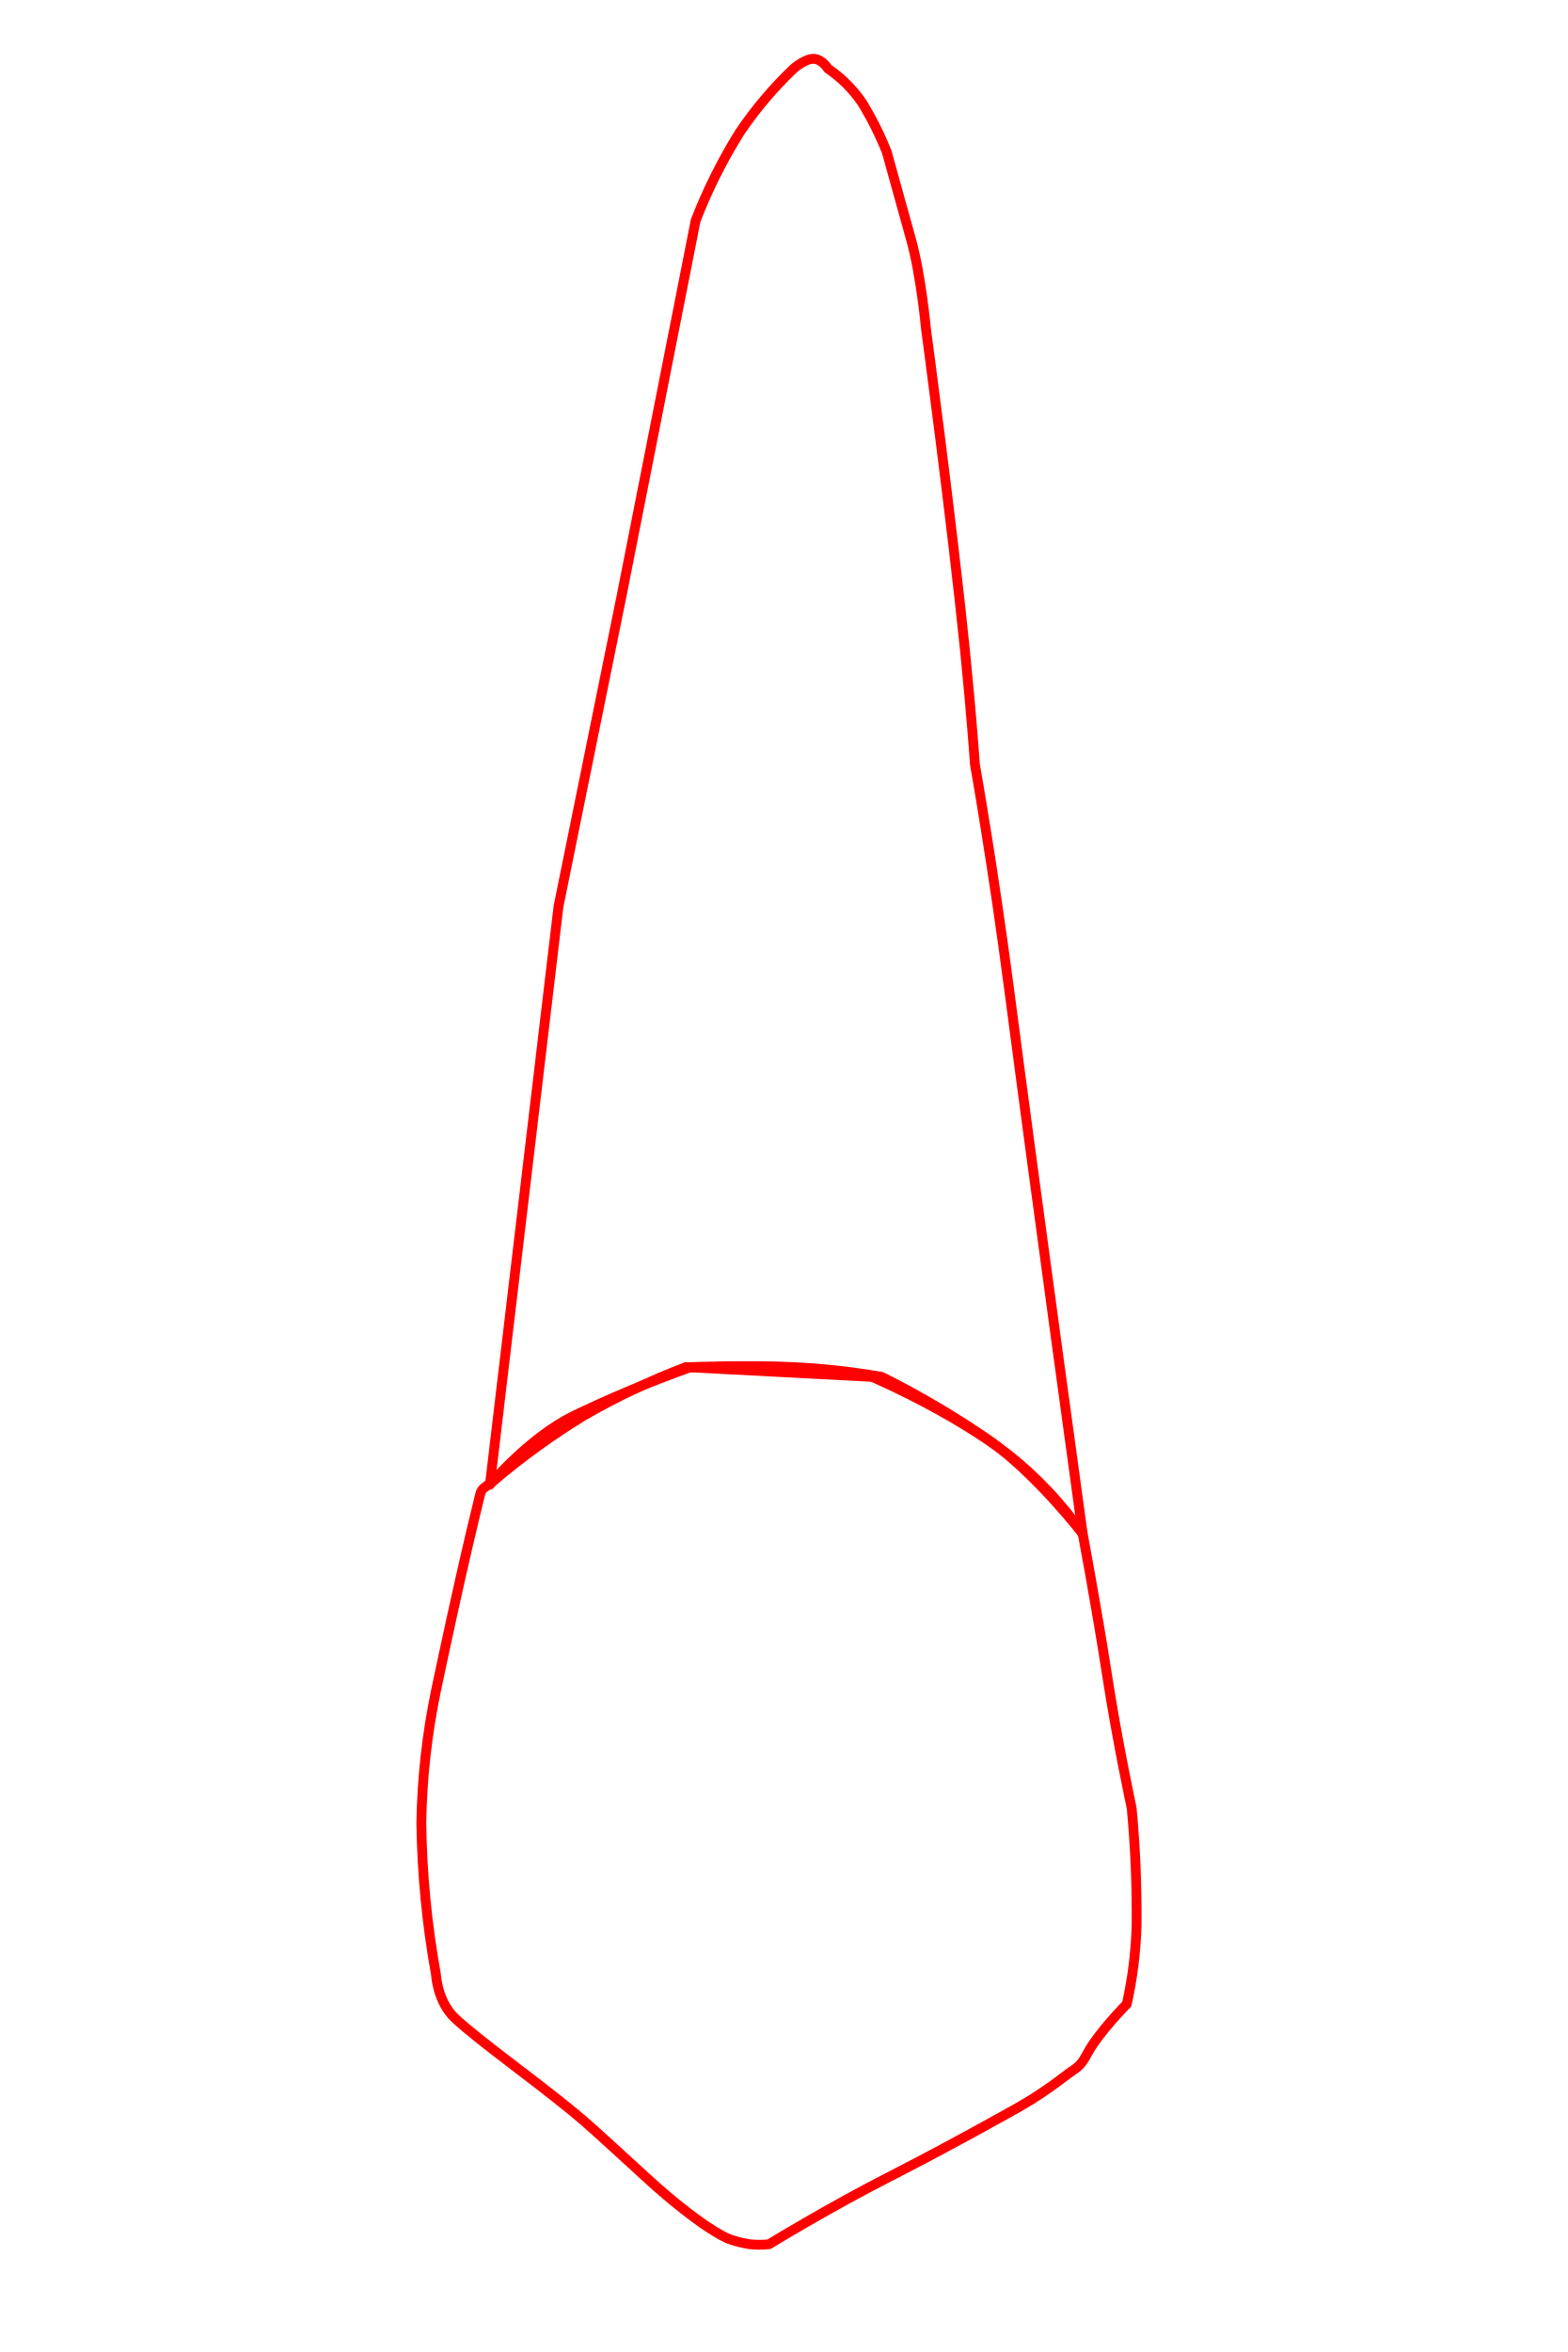
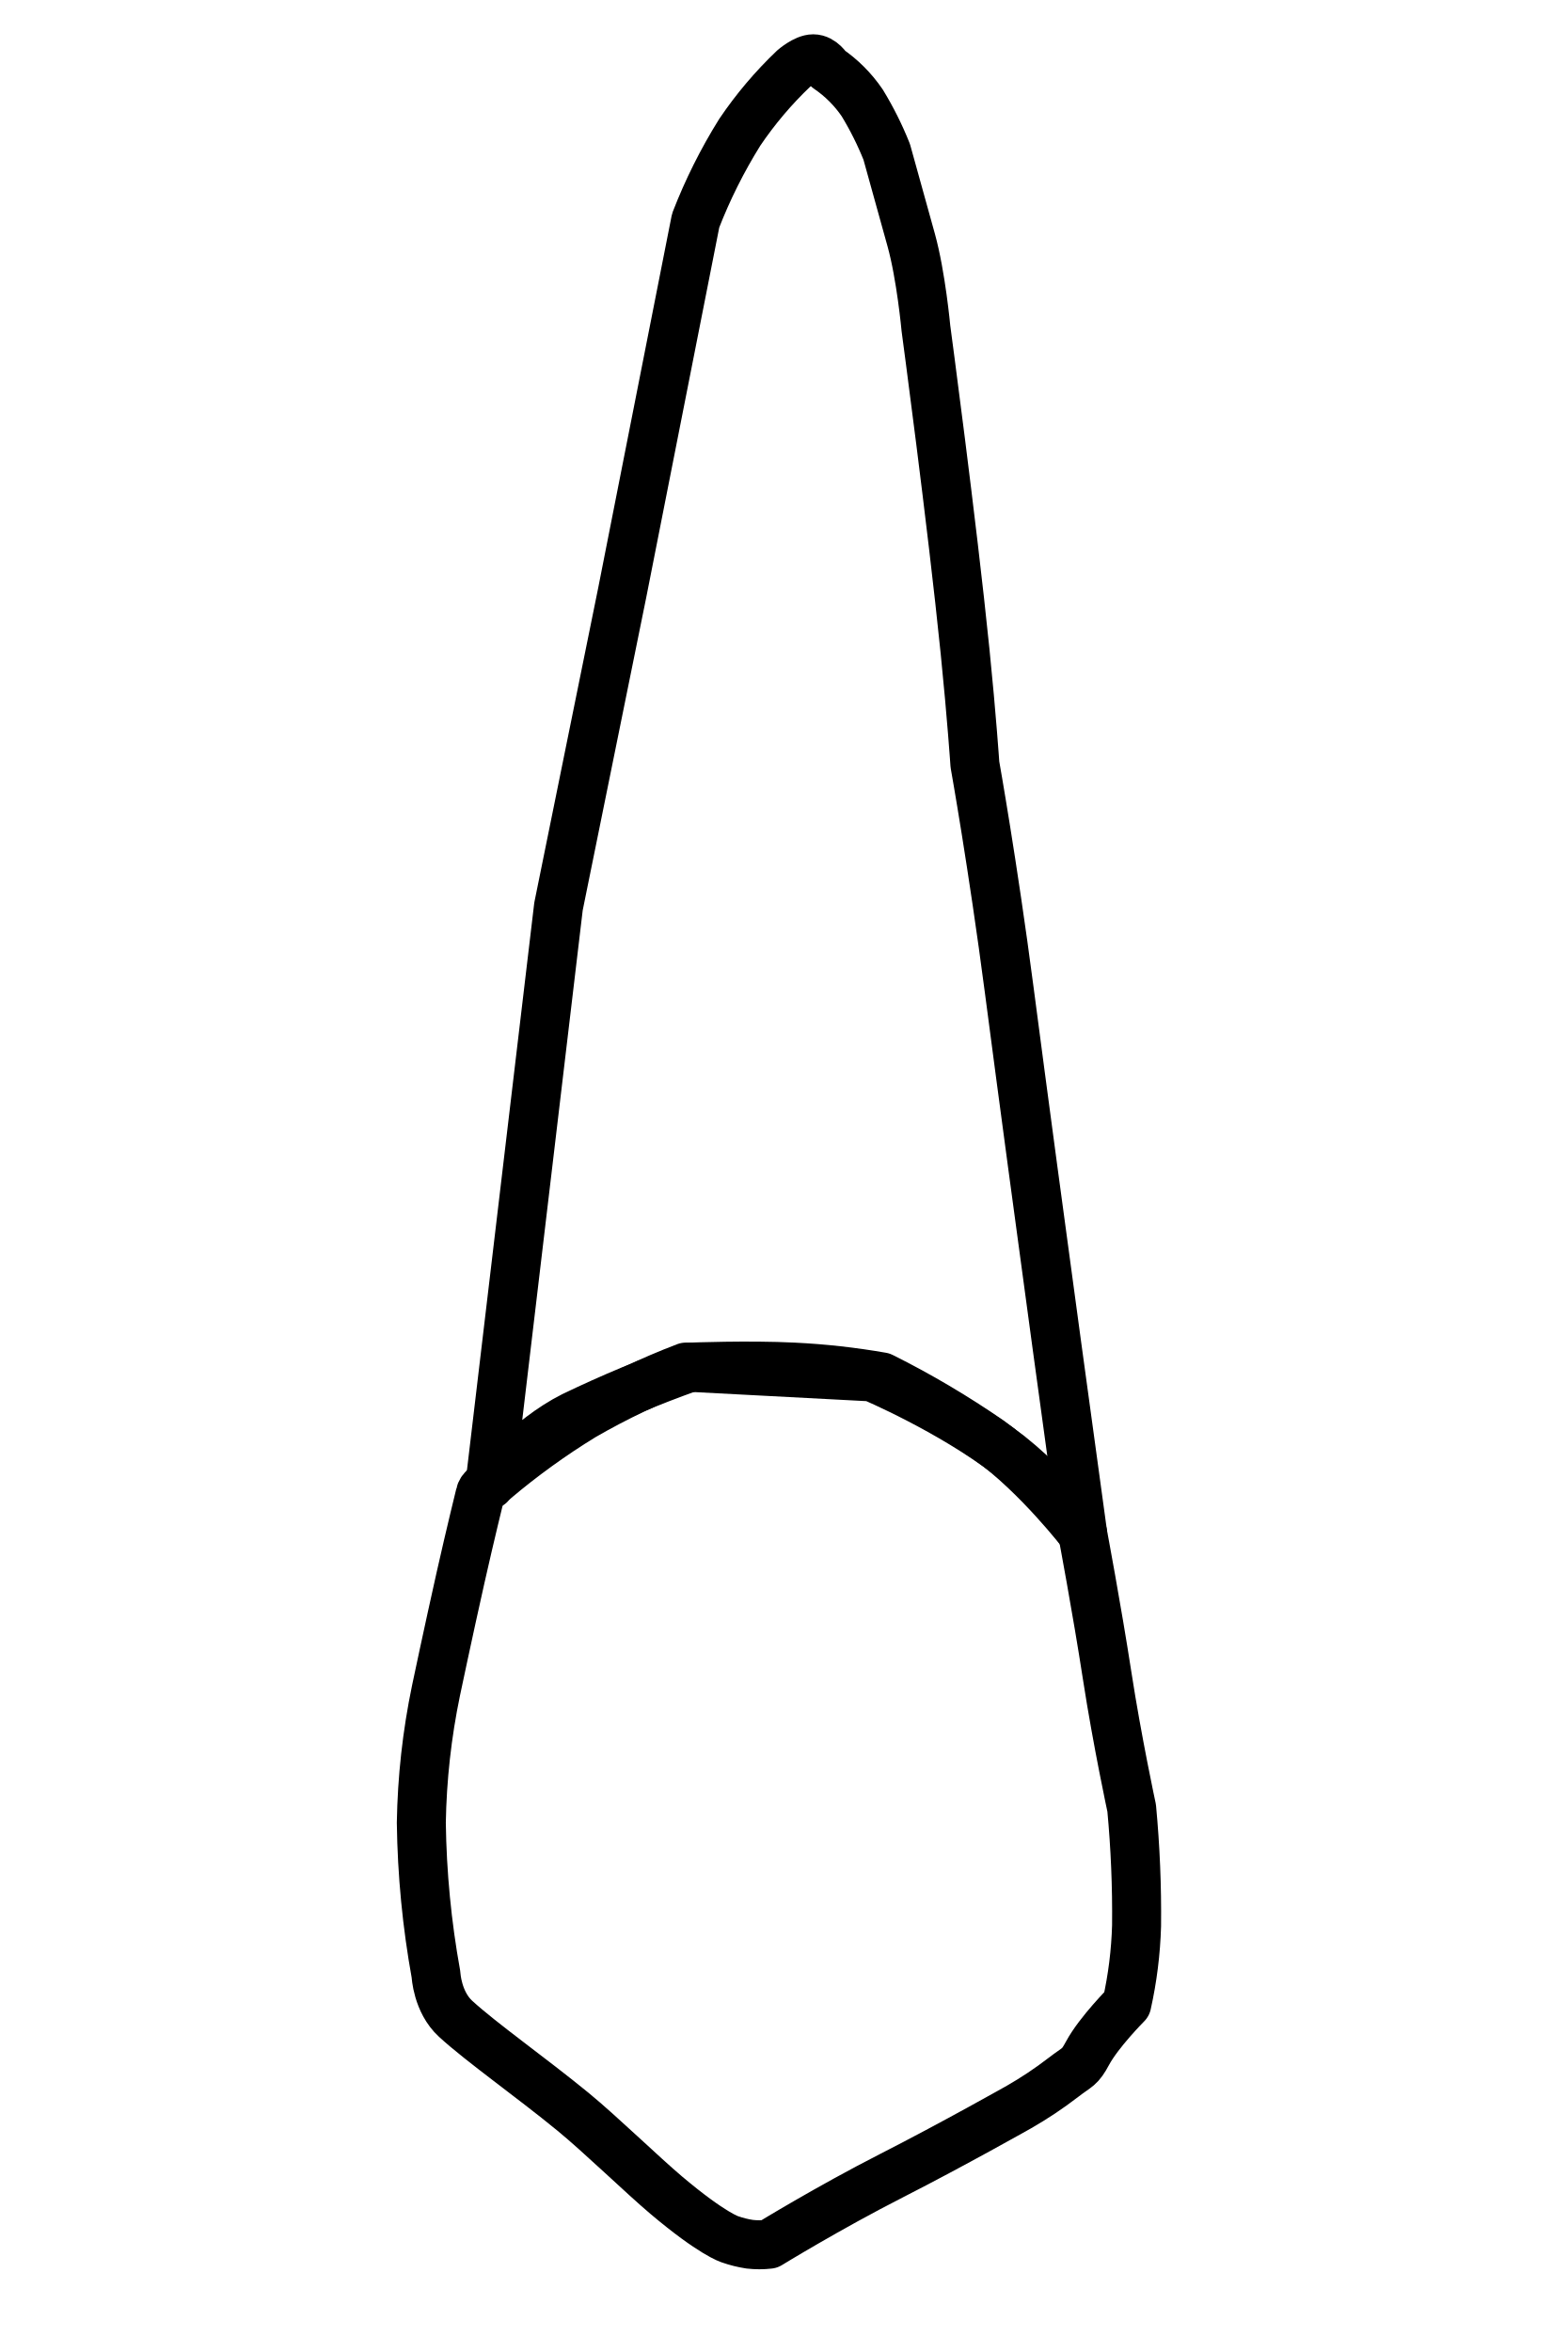
<svg xmlns="http://www.w3.org/2000/svg" id="t-1-3" width="320" height="480" viewBox="0 0 320 480">
  <defs>
    <style>
      .cls-1 {
-         fill: none;
-         stroke: red;
+         stroke:#000;
+         fill:none;
        stroke-linecap: round;
        stroke-linejoin: round;
-         stroke-width: 2px;
+         stroke-width: 10px;
        fill-rule: evenodd;
      }
    </style>
  </defs>
  <path id="t-1-3-b" class="cls-1" d="M101,302l-1.92,1.44A2.4,2.4,0,0,0,98,305s-1.98,8.024-4,17c-2.44,10.846-5,23-5,23a144.426,144.426,0,0,0-3,27,187.533,187.533,0,0,0,3,31s0.243,5.556,4,9c5.28,4.84,15.365,11.92,24,19,5.474,4.489,14.239,12.983,19,17,9.44,7.966,13,9,13,9a22,22,0,0,0,4,1,17.181,17.181,0,0,0,4,0s12.1-7.426,25-14c12.6-6.424,26-14,26-14a79.549,79.549,0,0,0,9-6c3.072-2.375,3.34-1.915,5-5,2.3-4.275,8-10,8-10a84.361,84.361,0,0,0,2-16,231.1,231.1,0,0,0-1-24s-2.919-13.521-5-27c-2.128-13.78-5-29-5-29a75.768,75.768,0,0,0-15-16c-12.1-9.284-28-16-28-16l-38-2a146.183,146.183,0,0,0-21,10A146.227,146.227,0,0,0,101,302Z" />
  <path id="t_1-3-t" data-name="t 1-3-t" class="cls-1" d="M162,14a78.952,78.952,0,0,0-11,13,107.048,107.048,0,0,0-9,18l-15,76-13,64-7,59-7,59s7.821-9.411,17-14a241.4,241.4,0,0,1,24-10s11.943-.464,21,0a145.071,145.071,0,0,1,18,2,180.518,180.518,0,0,1,22,13c9.807,7.041,19,19,19,19s-9.1-65.891-15-111c-3.328-25.461-7-46-7-46s-0.638-9.532-2-23c-2.666-26.366-8-66-8-66s-0.991-10.768-3-18l-5-18a66.807,66.807,0,0,0-5-10,26.474,26.474,0,0,0-7-7s-1.2-2-3-2C164.3,12,162,14,162,14Z" />
</svg>
